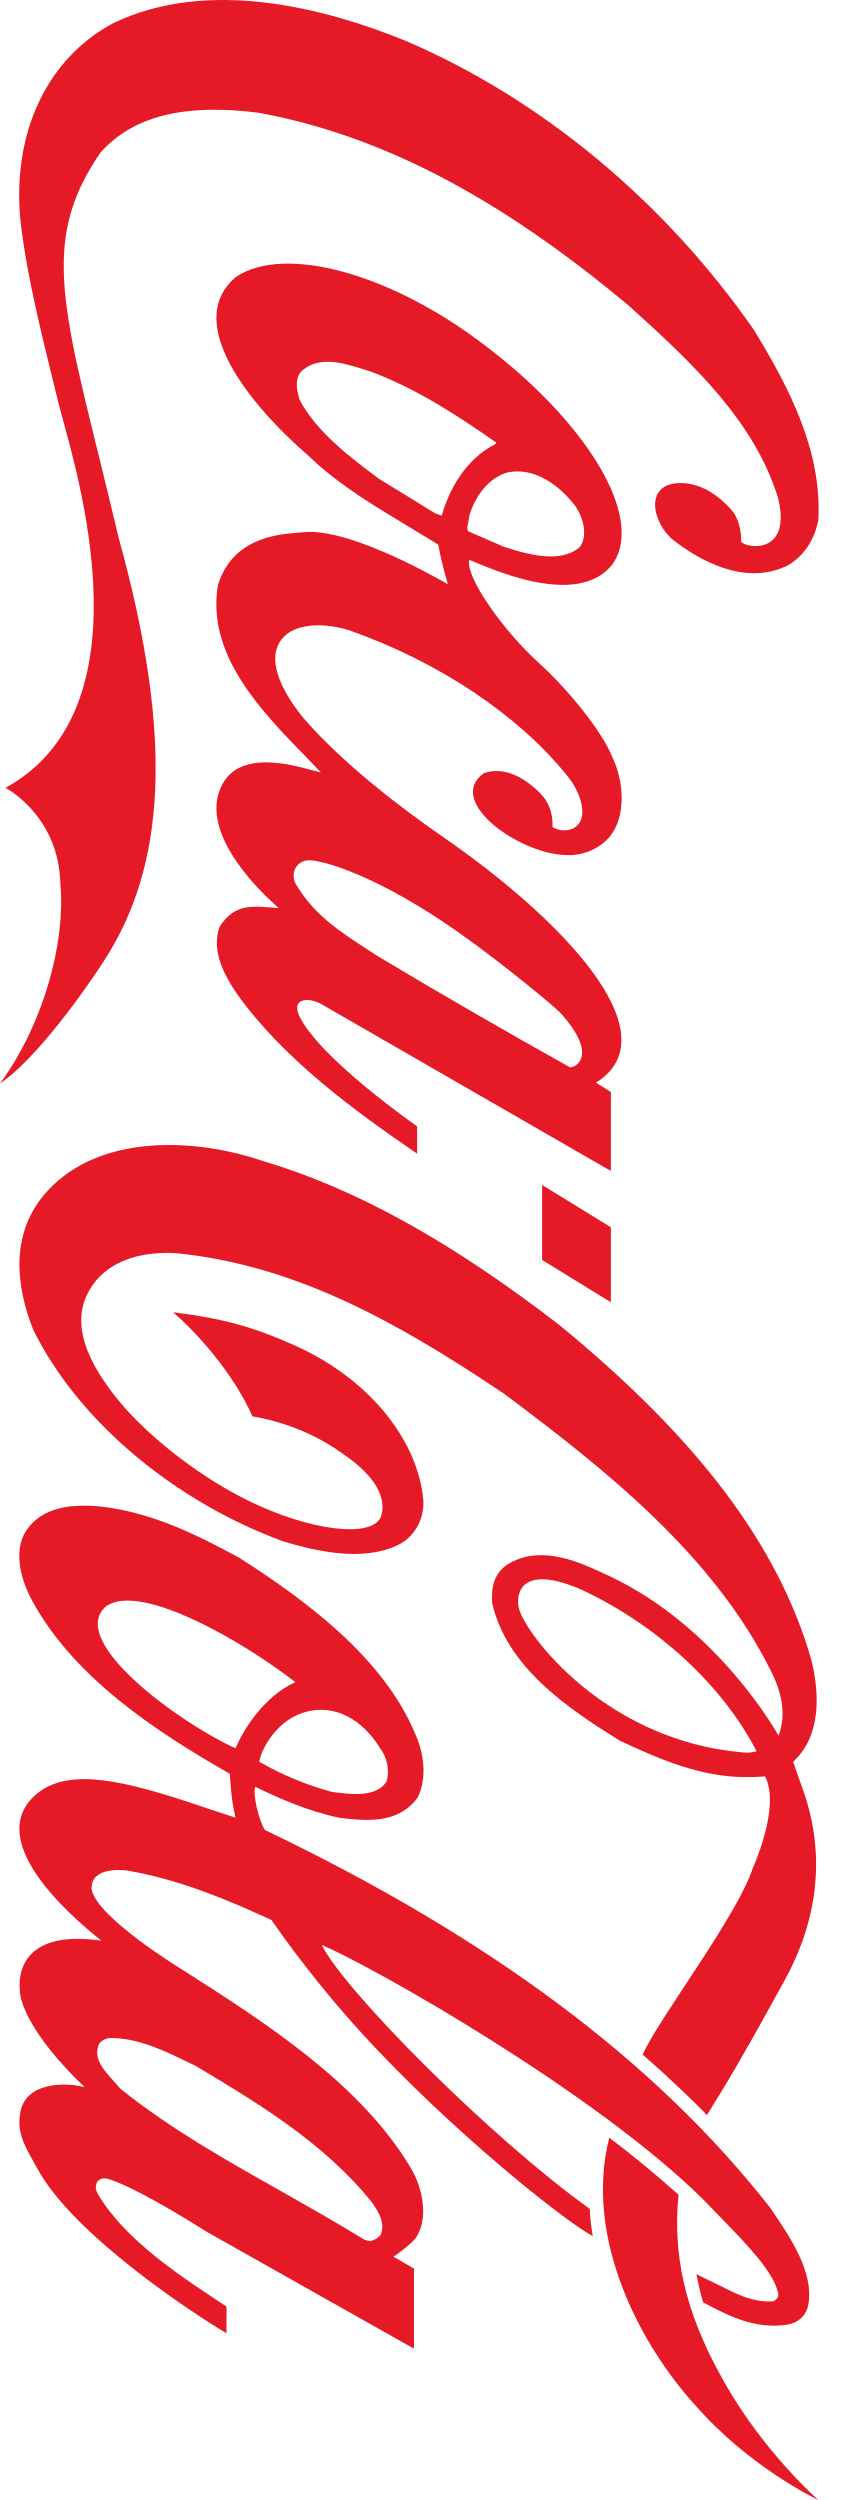
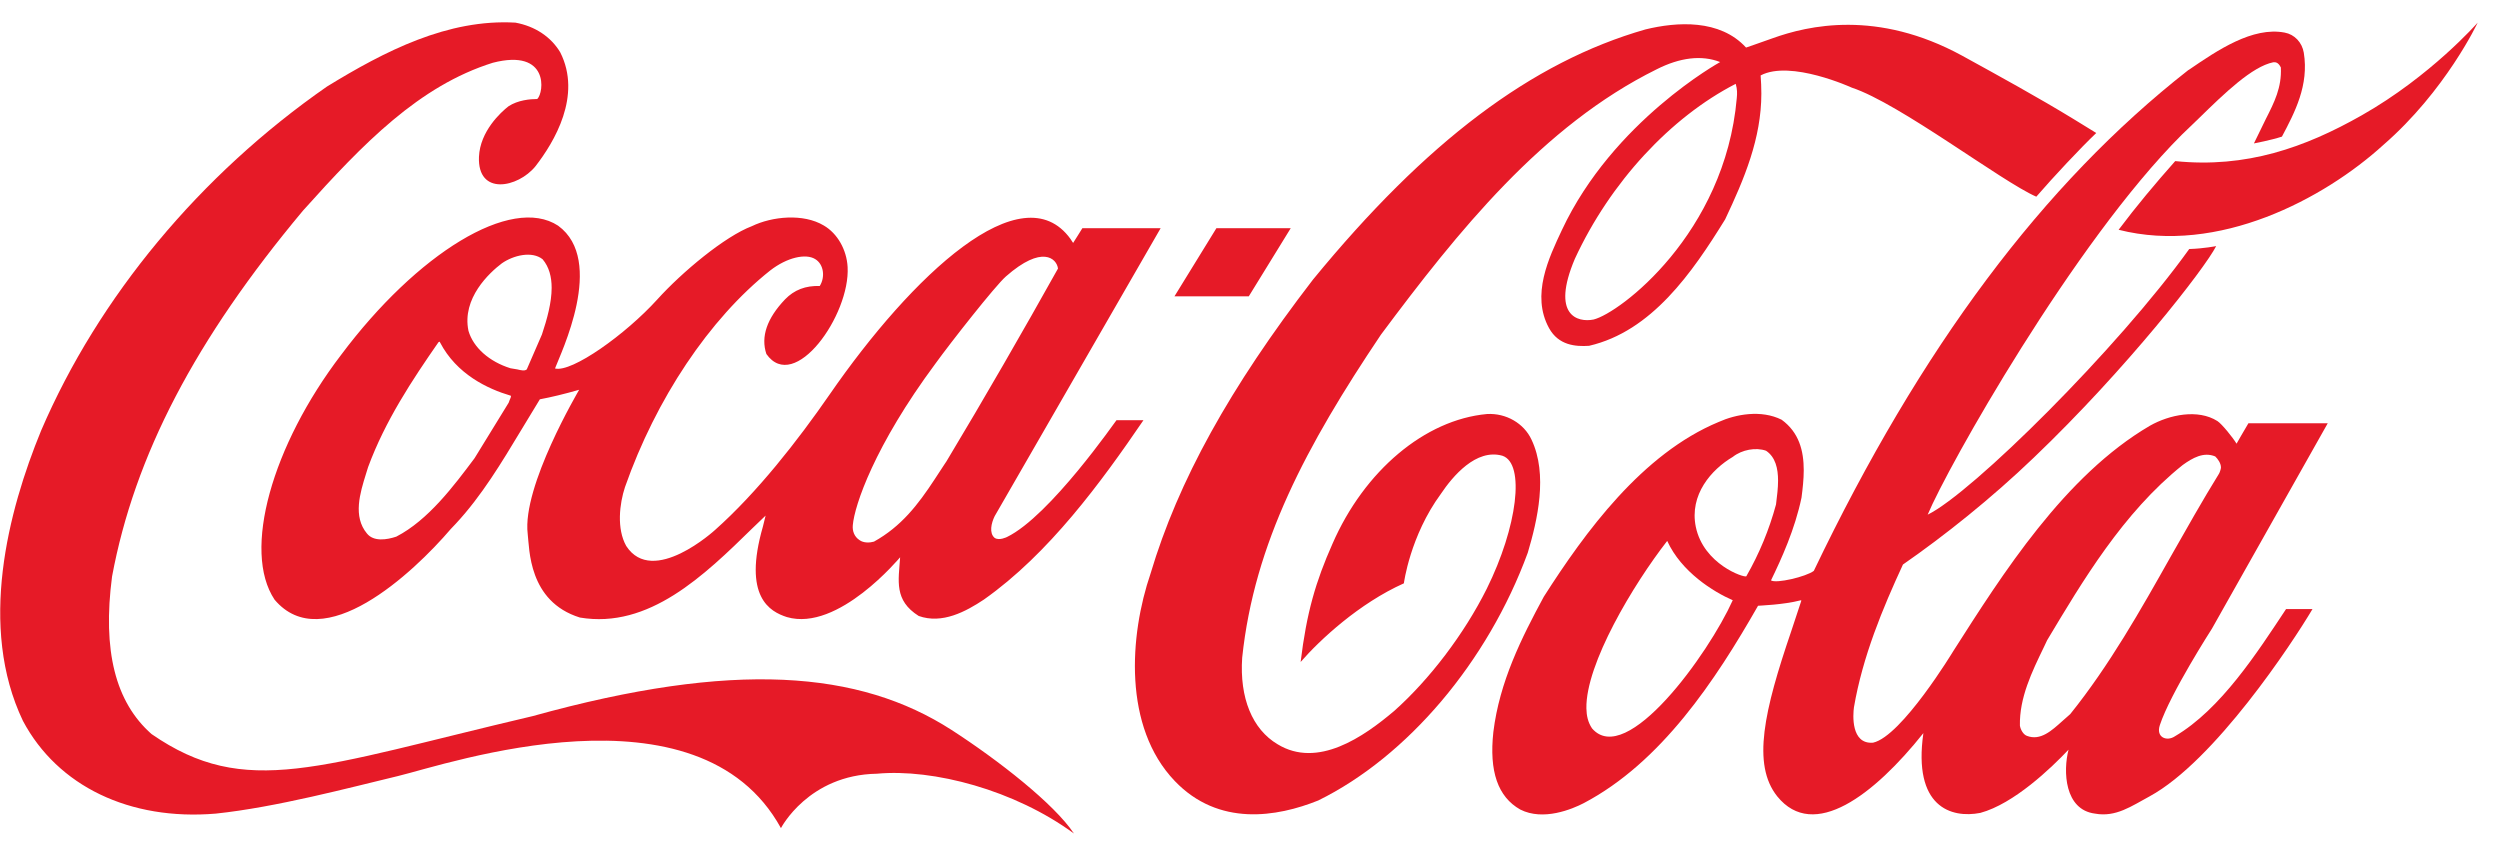
- <svg xmlns="http://www.w3.org/2000/svg" width="37" height="110" viewBox="0 0 37 110" fill="none">
-   <path d="M4.599 42.241C7.236 38.148 7.698 32.593 5.213 23.635C2.969 14.084 1.53 10.9 4.418 6.718C5.837 5.112 8.121 4.536 11.411 4.966C16.775 5.964 21.937 8.659 27.663 13.448C30.641 16.121 33.198 18.6 34.224 21.874C34.868 24.383 32.896 24.148 32.614 23.845C32.614 23.524 32.564 22.986 32.292 22.57C32.03 22.233 31.185 21.306 30.048 21.256C28.307 21.184 28.669 22.986 29.625 23.763C30.702 24.601 32.765 25.838 34.687 24.865C35.371 24.456 35.844 23.751 36.005 22.876C36.176 19.878 34.747 17.086 33.167 14.51C29.253 8.875 23.829 4.367 17.892 1.816C14.309 0.346 9.178 -0.984 5.001 1.009C2.103 2.551 0.564 5.753 0.886 9.573C1.167 12.251 2.033 15.491 2.556 17.669C3.08 19.848 6.913 31.001 0.241 34.665C0.241 34.665 2.606 35.884 2.657 38.929C2.888 41.432 1.932 45.044 0 47.674C1.318 46.798 3.26 44.314 4.599 42.241Z" fill="#E61A27" />
-   <path d="M26.989 24.772C28.357 22.686 25.741 18.494 21.253 15.136C17.227 12.065 12.549 10.739 10.385 12.182C7.839 14.329 11.542 18.314 13.524 20.008L13.756 20.227C14.994 21.379 16.483 22.269 17.913 23.131C17.913 23.131 19.221 23.923 19.281 23.961C19.371 24.451 19.512 25.04 19.703 25.705C19.674 25.695 15.417 23.163 13.304 23.421C12.659 23.501 10.305 23.44 9.59 25.739C9.077 28.803 11.452 31.25 13.565 33.408C13.565 33.408 13.917 33.776 14.118 33.984C13.907 33.931 13.626 33.863 13.626 33.863C10.507 32.966 9.852 34.175 9.61 34.931C8.946 37.217 12.267 39.948 12.267 39.957C11.221 39.886 10.355 39.679 9.661 40.782C9.288 41.823 9.856 42.876 10.39 43.677C12.422 46.561 15.604 48.884 18.354 50.761L18.354 49.564C18.354 49.55 14.093 46.61 13.167 44.701C13.167 44.698 12.989 44.351 13.13 44.151C13.341 43.903 13.78 44.001 14.092 44.154C14.112 44.163 26.879 51.524 26.879 51.524L26.879 48.049C26.879 48.049 26.265 47.669 26.224 47.638C26.244 47.615 26.35 47.559 26.401 47.52C29.379 45.367 24.797 40.491 19.485 36.82C17.442 35.407 15.141 33.607 13.481 31.741C13.481 31.741 10.947 28.977 12.768 27.796C13.533 27.364 14.651 27.497 15.385 27.741C19.3 29.116 22.852 31.485 24.996 34.182C25.589 34.943 25.761 35.77 25.509 36.181C25.277 36.572 24.704 36.635 24.312 36.388C24.332 35.76 24.141 35.256 23.718 34.847C22.873 34.042 22.058 33.762 21.293 34.018C19.522 35.263 23.024 37.745 25.157 37.624C25.922 37.581 26.646 37.174 26.999 36.565C27.542 35.657 27.401 34.272 26.968 33.376C26.516 32.176 24.936 30.278 23.708 29.169C22.168 27.774 20.458 25.381 20.649 24.633C21.303 24.877 25.439 26.898 26.989 24.772ZM20.87 41.528C21.806 42.204 24.312 44.172 24.735 44.651C26.154 46.265 25.529 46.91 25.087 46.966C22.39 45.46 19.301 43.683 16.523 42.012C16.533 42.015 15.728 41.489 15.728 41.489C14.602 40.751 13.635 40.008 12.961 38.796C12.911 38.623 12.89 38.338 13.032 38.148C13.183 37.92 13.434 37.83 13.696 37.856C14.561 37.929 17.207 38.809 20.87 41.528ZM19.25 22.621C19.25 22.621 19.16 22.591 19.13 22.576C19.13 22.572 16.665 21.06 16.665 21.06C15.447 20.148 13.917 19.009 13.183 17.586C13.042 17.164 12.951 16.58 13.323 16.283C14.078 15.653 15.125 15.977 15.97 16.241L16.272 16.335C18.324 17.091 20.136 18.292 21.817 19.46C21.826 19.475 21.837 19.507 21.837 19.519C21.826 19.522 21.826 19.527 21.806 19.529C20.398 20.262 19.744 21.637 19.442 22.665C19.442 22.671 19.431 22.678 19.411 22.678C19.381 22.678 19.341 22.661 19.25 22.621ZM22.158 24.053C22.138 24.046 20.609 23.38 20.609 23.38C20.528 23.283 20.568 23.131 20.609 22.956L20.659 22.657C20.951 21.718 21.575 21.009 22.32 20.79C23.769 20.489 24.906 21.727 25.318 22.272C25.681 22.796 25.872 23.609 25.499 24.082C25.157 24.373 24.715 24.484 24.231 24.484C23.577 24.484 22.843 24.282 22.158 24.053ZM17.489 67.99C18.214 67.654 18.677 66.859 18.627 66.011C18.375 63.258 16.111 60.565 12.861 59.151C11.19 58.409 9.812 58.004 7.618 57.739C8.604 58.595 10.224 60.341 11.11 62.323C11.11 62.323 13.213 62.592 15.084 63.967C15.86 64.488 17.107 65.529 16.775 66.698C16.433 67.72 13.605 67.361 10.869 66.003C8.856 64.998 6.843 63.461 5.454 61.906C4.287 60.531 2.878 58.496 3.965 56.716C4.629 55.595 6.018 55.023 7.809 55.144C12.891 55.679 17.218 57.992 22.148 61.303C26.727 64.716 31.426 68.479 33.932 73.547C34.456 74.581 34.576 75.539 34.254 76.366C34.254 76.366 31.638 71.608 26.798 69.34C25.57 68.763 23.91 67.961 22.441 68.769C21.676 69.191 21.615 69.941 21.656 70.544C22.3 73.325 24.896 75.121 27.271 76.588C29.072 77.439 30.863 78.195 32.856 78.195C33.097 78.195 33.419 78.183 33.661 78.162C34.365 79.491 33.117 82.214 33.117 82.214C32.413 84.343 28.941 88.875 28.277 90.403C29.142 91.149 30.45 92.374 31.104 93.064L31.718 92.066C32.694 90.466 33.62 88.776 34.536 87.112C36.599 83.334 35.874 80.259 35.311 78.693C35.089 78.078 34.898 77.516 34.898 77.516C36.166 76.355 36.046 74.449 35.703 73.046C34.254 67.997 30.722 63.31 24.594 58.285C19.794 54.591 15.648 52.3 11.552 51.078C8.795 50.137 4.74 49.85 2.335 52.148C0.292 54.102 0.735 56.693 1.469 58.522C3.421 62.486 7.628 66.048 12.468 67.823C13.907 68.252 15.94 68.727 17.489 67.99ZM32.654 77.104C26.636 76.579 23.104 71.902 22.823 70.744C22.682 70.043 22.994 68.846 25.519 69.915C28.921 71.488 31.809 74.174 33.288 77.056C33.036 77.127 32.876 77.125 32.654 77.104ZM31.89 104.851C30.46 102.335 29.535 99.727 29.857 96.57C28.87 95.695 27.854 94.843 26.808 94.057C25.681 98.489 28.186 103.187 30.571 105.807C32.976 108.579 36.005 110 36.005 110C36.005 110 33.63 107.923 31.89 104.851ZM26.878 57.3L26.878 54L23.853 52.138L23.853 55.438L26.878 57.3Z" fill="#E61A27" />
-   <path d="M4.319 96.556C4.078 96.201 4.263 95.703 4.816 95.889C6.225 96.354 9.096 98.2 9.096 98.2L18.216 103.342L18.216 99.82C17.941 99.652 17.31 99.294 17.31 99.294C17.581 99.131 18.185 98.644 18.315 98.443C18.859 97.583 18.602 96.321 18.109 95.45C15.895 91.663 11.52 88.9 8.109 86.721C8.109 86.721 4.316 84.428 4.034 83.154C3.954 82.16 5.293 82.263 5.605 82.306C7.859 82.69 10.002 83.583 11.945 84.482C13.213 86.311 14.873 88.398 16.694 90.295C20.629 94.412 25.087 97.882 26.083 98.389C26.083 98.389 25.972 97.84 25.952 97.192C21.535 94.025 15.114 87.544 14.159 85.579C16.252 86.45 26.244 92.073 31.024 96.859L31.749 97.612C32.886 98.776 34.053 99.983 34.245 100.923C34.255 101.022 34.245 101.15 34.013 101.26C33.127 101.302 32.473 100.973 31.729 100.595L30.642 100.065C30.642 100.065 30.782 100.815 30.944 101.308C32.02 101.88 33.228 102.514 34.667 102.28C35.13 102.202 35.482 101.867 35.562 101.429C35.834 100.002 34.778 98.446 33.922 97.194L33.892 97.144C28.851 90.708 21.585 85.275 11.663 80.524C11.402 80.179 11.089 78.849 11.241 78.623C12.206 79.092 13.505 79.683 14.914 79.978C15.316 80.029 15.729 80.077 16.131 80.077C16.997 80.077 17.812 79.869 18.375 79.093C18.828 78.184 18.617 77.059 18.275 76.301C16.866 72.905 13.384 70.367 10.516 68.535C8.695 67.55 6.743 66.568 4.509 66.296C2.758 66.105 1.631 66.495 1.067 67.49C0.544 68.514 1.088 69.802 1.349 70.308C3.161 73.749 6.793 76.153 10.114 78.047C10.124 78.123 10.154 79.157 10.356 79.94C10.356 79.95 10.356 79.955 10.345 79.972C10.195 79.927 8.987 79.523 8.987 79.523C5.465 78.322 3.07 77.766 1.651 78.901C-0.351 80.522 1.721 83.206 4.459 85.389C1.179 84.92 0.665 86.62 0.916 87.916C1.319 89.405 2.909 91.064 3.724 91.834C2.768 91.586 1.057 91.653 0.886 93.008C0.715 93.936 1.22 94.631 1.652 95.434C3.222 98.318 8.454 101.769 9.966 102.665L9.966 101.49C8.041 100.216 5.517 98.595 4.319 96.556ZM4.669 70.676C4.941 70.493 5.238 70.433 5.559 70.427C7.533 70.392 11.066 72.515 12.991 74.013L12.991 74.016C11.616 74.644 10.732 76.066 10.36 76.924C7.985 75.859 2.898 72.202 4.669 70.676ZM11.422 77.526C11.351 77.425 11.955 75.632 13.615 75.285C15.044 74.991 16.162 75.975 16.724 76.928C17.047 77.337 17.157 77.952 16.997 78.404C16.714 78.823 16.211 78.937 15.668 78.937C15.336 78.937 14.994 78.893 14.682 78.854L14.611 78.845C13.496 78.545 12.424 78.102 11.422 77.526ZM5.303 91.908C5.303 91.907 5.001 91.568 5.001 91.568C4.569 91.084 4.106 90.587 4.338 89.986C4.398 89.82 4.619 89.703 4.791 89.675C6.028 89.648 7.175 90.205 8.292 90.746L8.584 90.884C11.18 92.439 14.239 94.246 16.362 96.901C16.685 97.348 16.956 97.833 16.745 98.346C16.634 98.463 16.443 98.601 16.252 98.601C16.191 98.601 16.03 98.547 15.98 98.516C14.782 97.775 13.525 97.069 12.317 96.382C9.932 95.04 7.467 93.648 5.303 91.908Z" fill="#E61A27" />
+ <svg xmlns="http://www.w3.org/2000/svg" width="111" height="38" viewBox="0 0 111 38" fill="none">
+   <path d="M42.251 32.411C38.157 29.774 32.602 29.311 23.644 31.797C14.094 34.041 10.909 35.48 6.728 32.592C5.121 31.173 4.545 28.889 4.975 25.598C5.973 20.235 8.669 15.073 13.457 9.347C16.13 6.368 18.609 3.812 21.883 2.786C24.392 2.142 24.158 4.114 23.854 4.396C23.534 4.396 22.995 4.446 22.579 4.718C22.242 4.979 21.315 5.825 21.266 6.962C21.194 8.703 22.995 8.34 23.772 7.385C24.61 6.308 25.848 4.245 24.874 2.323C24.466 1.639 23.761 1.166 22.885 1.005C19.887 0.833 17.096 2.262 14.519 3.842C8.884 7.757 4.376 13.181 1.826 19.118C0.355 22.701 -0.975 27.832 1.019 32.008C2.561 34.907 5.762 36.446 9.582 36.124C12.261 35.842 15.5 34.977 17.679 34.454C19.858 33.93 31.01 30.097 34.674 36.769C34.674 36.769 35.893 34.403 38.938 34.353C41.442 34.122 45.053 35.078 47.684 37.009C46.807 35.692 44.323 33.749 42.251 32.411Z" fill="#E61A27" />
+   <path d="M24.781 10.021C22.695 8.653 18.503 11.269 15.145 15.757C12.074 19.782 10.748 24.461 12.191 26.625C14.338 29.17 18.323 25.467 20.017 23.485L20.236 23.254C21.388 22.016 22.279 20.526 23.14 19.097C23.14 19.097 23.932 17.789 23.97 17.729C24.46 17.638 25.049 17.497 25.714 17.306C25.704 17.336 23.172 21.593 23.43 23.706C23.511 24.35 23.449 26.705 25.748 27.419C28.812 27.933 31.259 25.558 33.417 23.445C33.417 23.445 33.785 23.093 33.993 22.892C33.941 23.102 33.872 23.384 33.872 23.384C32.975 26.503 34.184 27.158 34.94 27.399C37.226 28.064 39.957 24.743 39.966 24.743C39.895 25.789 39.688 26.654 40.791 27.349C41.832 27.721 42.885 27.153 43.686 26.62C46.57 24.587 48.894 21.406 50.77 18.656H49.573C49.559 18.656 46.619 22.917 44.71 23.843C44.707 23.843 44.36 24.021 44.16 23.88C43.912 23.669 44.01 23.229 44.163 22.918C44.172 22.898 51.533 10.131 51.533 10.131H48.058C48.058 10.131 47.678 10.745 47.647 10.786C47.624 10.765 47.568 10.66 47.53 10.609C45.376 7.631 40.5 12.212 36.829 17.525C35.416 19.568 33.616 21.869 31.75 23.529C31.75 23.529 28.986 26.063 27.805 24.242C27.373 23.477 27.506 22.359 27.75 21.625C29.125 17.71 31.494 14.157 34.191 12.014C34.952 11.421 35.779 11.249 36.19 11.501C36.581 11.732 36.644 12.306 36.397 12.698C35.769 12.678 35.266 12.869 34.857 13.291C34.051 14.137 33.771 14.952 34.027 15.717C35.272 17.488 37.754 13.986 37.634 11.853C37.591 11.088 37.183 10.363 36.574 10.011C35.666 9.468 34.281 9.608 33.385 10.041C32.186 10.494 30.287 12.074 29.178 13.302C27.783 14.841 25.39 16.552 24.642 16.36C24.886 15.706 26.908 11.57 24.781 10.021ZM41.537 16.139C42.213 15.204 44.181 12.698 44.661 12.275C46.274 10.856 46.919 11.48 46.975 11.923C45.469 14.62 43.692 17.709 42.021 20.487C42.024 20.477 41.498 21.282 41.498 21.282C40.76 22.408 40.017 23.374 38.805 24.048C38.632 24.099 38.347 24.119 38.158 23.978C37.929 23.827 37.839 23.575 37.865 23.314C37.938 22.448 38.819 19.802 41.537 16.139ZM22.63 17.759C22.63 17.759 22.6 17.85 22.585 17.88C22.581 17.88 21.07 20.345 21.07 20.345C20.157 21.563 19.018 23.093 17.595 23.827C17.173 23.968 16.589 24.059 16.292 23.687C15.662 22.932 15.987 21.885 16.25 21.04L16.344 20.738C17.101 18.686 18.301 16.874 19.469 15.193C19.484 15.183 19.517 15.173 19.528 15.173C19.531 15.183 19.536 15.183 19.538 15.204C20.271 16.612 21.646 17.266 22.674 17.568C22.68 17.568 22.687 17.578 22.687 17.599C22.687 17.628 22.67 17.669 22.63 17.759ZM24.062 14.851C24.055 14.871 23.389 16.401 23.389 16.401C23.293 16.482 23.14 16.441 22.965 16.401L22.666 16.351C21.727 16.059 21.018 15.435 20.8 14.69C20.498 13.241 21.736 12.104 22.282 11.692C22.805 11.329 23.619 11.138 24.091 11.51C24.382 11.853 24.493 12.295 24.493 12.779C24.493 13.432 24.291 14.167 24.062 14.851ZM67.999 19.52C67.664 18.796 66.868 18.333 66.02 18.383C63.267 18.635 60.574 20.899 59.16 24.149C58.418 25.82 58.013 27.198 57.748 29.392C58.604 28.406 60.35 26.786 62.332 25.9C62.332 25.9 62.602 23.797 63.977 21.925C64.497 21.15 65.538 19.903 66.707 20.235C67.729 20.577 67.37 23.405 66.012 26.141C65.007 28.154 63.47 30.167 61.915 31.555C60.54 32.723 58.505 34.132 56.725 33.045C55.604 32.381 55.032 30.992 55.153 29.201C55.688 24.119 58.002 19.792 61.312 14.861C64.725 10.283 68.488 5.583 73.556 3.077C74.59 2.554 75.548 2.433 76.375 2.755C76.375 2.755 71.617 5.372 69.349 10.212C68.772 11.44 67.97 13.1 68.778 14.569C69.2 15.334 69.95 15.394 70.554 15.354C73.334 14.71 75.13 12.114 76.597 9.739C77.448 7.938 78.204 6.147 78.204 4.154C78.204 3.913 78.192 3.591 78.172 3.349C79.5 2.645 82.224 3.893 82.224 3.893C84.352 4.597 88.884 8.069 90.412 8.733C91.158 7.868 92.384 6.56 93.074 5.905L92.075 5.291C90.476 4.315 88.785 3.389 87.122 2.474C83.343 0.411 80.268 1.136 78.703 1.699C78.087 1.92 77.525 2.112 77.525 2.112C76.364 0.844 74.459 0.964 73.055 1.307C68.007 2.756 63.32 6.287 58.295 12.416C54.6 17.216 52.309 21.362 51.087 25.458C50.146 28.215 49.86 32.27 52.158 34.675C54.111 36.718 56.702 36.275 58.531 35.541C62.495 33.589 66.058 29.382 67.833 24.542C68.261 23.103 68.736 21.07 67.999 19.52ZM77.113 4.356C76.589 10.373 71.911 13.906 70.754 14.187C70.052 14.328 68.855 14.016 69.924 11.491C71.497 8.089 74.183 5.201 77.066 3.722C77.136 3.973 77.134 4.134 77.113 4.356ZM104.861 5.12C102.344 6.549 99.736 7.475 96.579 7.153C95.704 8.139 94.852 9.156 94.067 10.202C98.498 11.329 103.196 8.823 105.816 6.439C108.588 4.034 110.009 1.005 110.009 1.005C110.009 1.005 107.932 3.38 104.861 5.12ZM57.309 10.131H54.009L52.147 13.156H55.447L57.309 10.131Z" fill="#E61A27" />
+   <path d="M96.566 32.691C96.211 32.932 95.712 32.747 95.898 32.193C96.363 30.785 98.209 27.914 98.209 27.914L103.351 18.794H99.829C99.661 19.069 99.303 19.7 99.303 19.7C99.141 19.429 98.653 18.825 98.453 18.695C97.592 18.151 96.33 18.408 95.459 18.901C91.672 21.115 88.909 25.49 86.731 28.901C86.731 28.901 84.437 32.694 83.164 32.975C82.17 33.056 82.272 31.717 82.315 31.405C82.7 29.151 83.592 27.008 84.491 25.065C86.32 23.797 88.407 22.137 90.304 20.316C94.421 16.381 97.891 11.923 98.398 10.927C98.398 10.927 97.849 11.037 97.201 11.057C94.034 15.475 87.553 21.895 85.589 22.851C86.459 20.758 92.082 10.765 96.868 5.986L97.621 5.261C98.785 4.124 99.992 2.957 100.932 2.765C101.031 2.755 101.159 2.765 101.27 2.997C101.312 3.883 100.982 4.537 100.604 5.281L100.074 6.368C100.074 6.368 100.825 6.227 101.318 6.066C101.889 4.99 102.523 3.782 102.289 2.343C102.212 1.88 101.876 1.528 101.438 1.447C100.011 1.176 98.455 2.232 97.203 3.088L97.153 3.118C90.718 8.159 85.284 15.425 80.533 25.347C80.189 25.608 78.858 25.92 78.632 25.769C79.101 24.803 79.692 23.505 79.987 22.096C80.039 21.694 80.086 21.281 80.086 20.879C80.086 20.013 79.878 19.198 79.103 18.635C78.193 18.182 77.069 18.393 76.31 18.735C72.915 20.144 70.376 23.626 68.545 26.494C67.56 28.315 66.578 30.267 66.305 32.501C66.114 34.252 66.504 35.379 67.499 35.943C68.523 36.465 69.811 35.922 70.317 35.66C73.758 33.849 76.162 30.217 78.057 26.896C78.132 26.886 79.166 26.856 79.949 26.654C79.959 26.654 79.964 26.654 79.981 26.665C79.936 26.815 79.532 28.023 79.532 28.023C78.331 31.545 77.776 33.94 78.91 35.359C80.531 37.361 83.215 35.289 85.398 32.551C84.929 35.831 86.629 36.345 87.925 36.093C89.414 35.691 91.073 34.101 91.843 33.286C91.596 34.242 91.663 35.953 93.017 36.124C93.945 36.295 94.64 35.79 95.444 35.357C98.327 33.788 101.778 28.556 102.674 27.044H101.5C100.226 28.969 98.605 31.493 96.566 32.691ZM70.686 32.34C70.503 32.069 70.442 31.772 70.436 31.451C70.401 29.477 72.524 25.944 74.022 24.019H74.025C74.653 25.394 76.075 26.278 76.934 26.65C75.868 29.025 72.211 34.112 70.686 32.34ZM77.536 25.588C77.434 25.659 75.641 25.055 75.294 23.395C75 21.965 75.985 20.848 76.937 20.285C77.346 19.963 77.962 19.853 78.413 20.013C78.832 20.296 78.946 20.799 78.946 21.341C78.946 21.674 78.902 22.016 78.863 22.328L78.855 22.399C78.554 23.514 78.111 24.586 77.536 25.588ZM91.918 31.707C91.916 31.707 91.577 32.008 91.577 32.008C91.094 32.441 90.596 32.904 89.995 32.672C89.829 32.612 89.712 32.391 89.684 32.219C89.657 30.982 90.214 29.835 90.755 28.718L90.893 28.426C92.448 25.83 94.256 22.77 96.91 20.648C97.357 20.325 97.843 20.054 98.355 20.265C98.473 20.376 98.61 20.567 98.61 20.758C98.61 20.819 98.556 20.98 98.525 21.03C97.784 22.228 97.078 23.485 96.391 24.693C95.049 27.078 93.658 29.543 91.918 31.707Z" fill="#E61A27" />
</svg>
